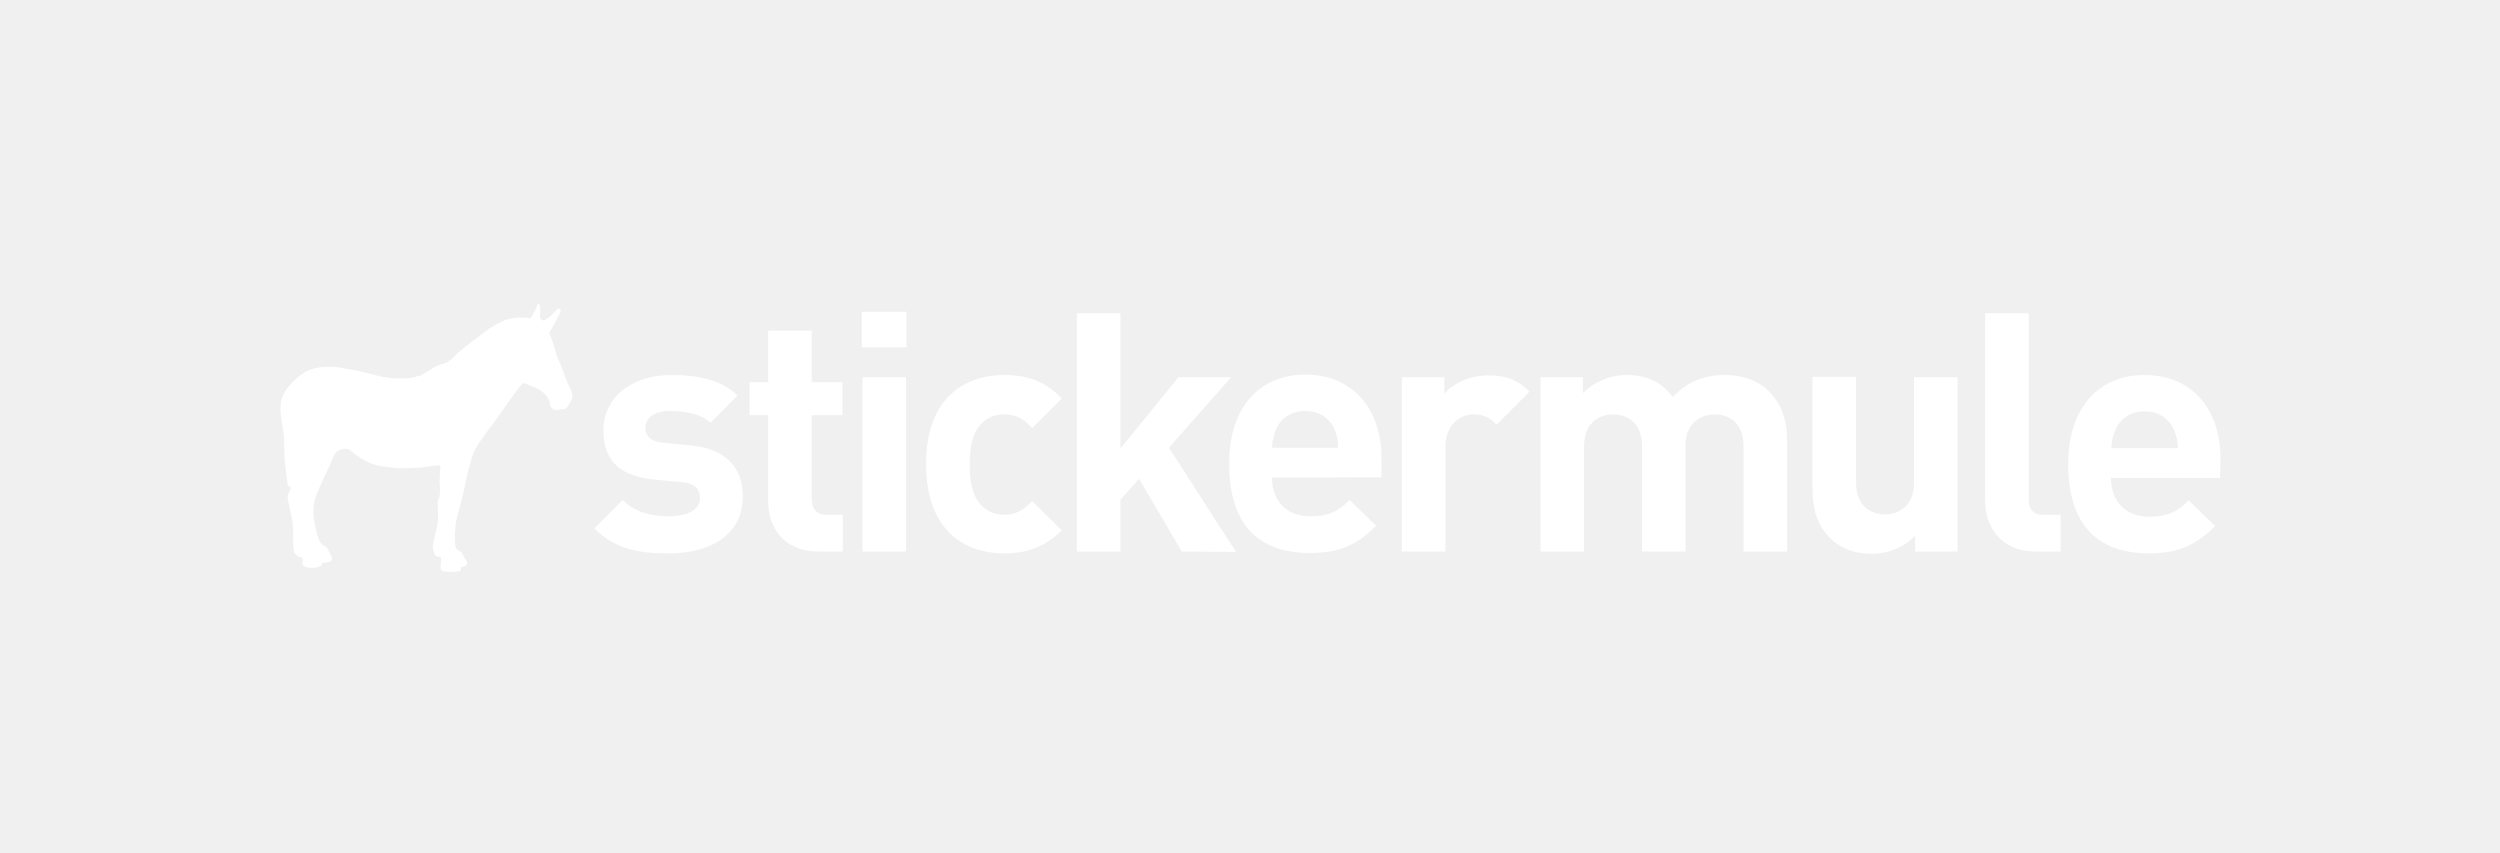
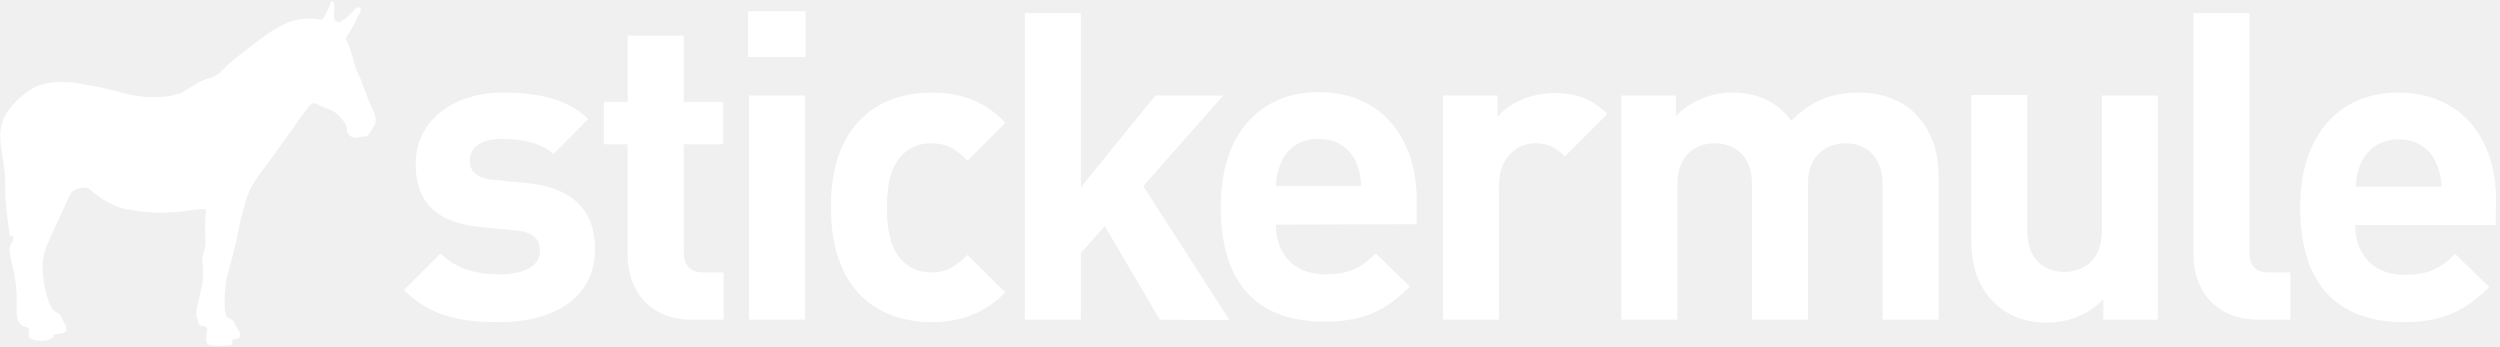
- <svg xmlns="http://www.w3.org/2000/svg" version="1.1" id="Layer_1" x="0px" y="0px" viewBox="0 0 660 225" style="enable-background:new 0 0 660 225;" xml:space="preserve">
-   <style type="text/css">
- 	.st0{fill:#FFFFFF;}
- </style>
-   <path class="st0" d="M176.5,146.1c-7.2,0-13.8-0.8-19.6-6.6l7.5-7.5c3.8,3.8,8.7,4.3,12.3,4.3c4,0,8.1-1.3,8.1-4.8  c0-2.3-1.2-3.9-4.9-4.2l-7.2-0.7c-8.3-0.8-13.4-4.4-13.4-12.9c0-9.5,8.4-14.7,17.8-14.7c7.2,0,13.2,1.2,17.6,5.4l-7.1,7.2  c-2.7-2.4-6.7-3.1-10.7-3.1c-4.6,0-6.5,2.1-6.5,4.4c0,1.7,0.7,3.6,4.8,4l7.2,0.7c9.1,0.9,13.7,5.7,13.7,13.5  C196.1,141.3,187.4,146.1,176.5,146.1z" />
-   <path class="st0" d="M216.1,145.6c-9.4,0-13.3-6.6-13.3-13.2v-22.8h-4.9v-8.7h4.9V87.3h11.5v13.6h8.1v8.7h-8.1v22.1  c0,2.6,1.2,4.2,4,4.2h4.2v9.7L216.1,145.6L216.1,145.6z" />
-   <path class="st0" d="M227.5,91.7v-9.4h11.8v9.4H227.5z M227.7,145.6v-46h11.5v46H227.7z" />
-   <path class="st0" d="M265.1,146.1c-9.2,0-20.6-4.9-20.6-23.6c0-18.6,11.4-23.5,20.6-23.5c6.4,0,11.1,1.9,15.2,6.2l-7.8,7.8  c-2.4-2.6-4.4-3.6-7.4-3.6c-2.7,0-4.9,1-6.5,3c-1.8,2.2-2.6,5.3-2.6,10.2c0,4.9,0.8,8,2.6,10.3c1.7,2,3.8,3,6.5,3c3,0,5-1.1,7.4-3.6  l7.8,7.7C276.2,144.1,271.5,146.1,265.1,146.1z" />
-   <path class="st0" d="M312,145.6l-11.3-19.2l-4.9,5.5v13.7h-11.5V82.7h11.5v35.7l15.3-18.8H325l-16.4,18.6l17.7,27.5L312,145.6  L312,145.6z" />
-   <path class="st0" d="M335.8,126.1c0,5.9,3.6,10.2,10.1,10.2c5,0,7.5-1.4,10.4-4.3l7,6.8c-4.7,4.7-9.2,7.2-17.5,7.2  c-10.9,0-21.3-4.9-21.3-23.6c0-15,8.1-23.5,20.1-23.5c12.8,0,20.1,9.4,20.1,22v5.1L335.8,126.1L335.8,126.1z M352.3,113.3  c-1.2-2.7-3.8-4.8-7.7-4.8s-6.5,2-7.7,4.8c-0.7,1.7-1,2.9-1.1,4.9h17.5C353.2,116.2,353,115,352.3,113.3z" />
-   <path class="st0" d="M395.1,112.1c-1.8-1.8-3.3-2.7-6.1-2.7c-3.5,0-7.4,2.7-7.4,8.5v27.7h-11.5v-46h11.2v4.4  c2.2-2.7,6.6-4.9,11.6-4.9c4.5,0,7.7,1.1,10.9,4.3L395.1,112.1z" />
-   <path class="st0" d="M121.5,150.7c-0.7,0.3-1.6,0.2-2.5,0.3c-0.8,0-1.9,0-2.4-0.4c-0.3-0.2-0.3-0.7-0.3-1s0.1-0.8,0.1-1.1  c0.1-0.4,0.2-1,0-1.3s-0.9-0.2-1.3-0.4s-0.5-0.8-0.6-1.4c0-0.2-0.2-0.4-0.2-0.5c-0.1-0.9,0.2-2.2,0.4-3.1c0.2-1,0.5-1.9,0.7-2.9  c0.3-1.4,0.3-3,0.2-4.5c0-0.8-0.2-1.4,0-2c0.1-0.6,0.4-1.1,0.5-1.7c0-0.2,0-0.4,0-0.6c0-0.2,0.1-0.3,0.1-0.5c0-0.4-0.1-0.9-0.1-1.4  c-0.1-1.3,0-3.2,0.1-4.3c0-0.4,0.2-0.8-0.1-1c-1.4,0-2.6,0.2-3.9,0.4c-3.4,0.4-7.8,0.5-11.1-0.2c-0.3-0.1-0.6-0.1-0.9-0.1  c-2.4-0.5-4.5-1.6-6.2-2.9c-0.3-0.2-0.6-0.4-0.9-0.7c-0.3-0.2-0.6-0.5-0.9-0.7c-1.3-0.6-3.1,0.1-3.7,1c-0.2,0.3-0.4,0.8-0.6,1.2  c-0.2,0.4-0.4,0.8-0.5,1.2c-0.9,2-1.9,4-2.8,6c-0.5,1.2-1.1,2.5-1.5,3.8c-0.8,2.8-0.1,6.5,0.6,9.2c0.1,0.2,0.2,0.5,0.3,0.8  c0.2,0.6,0.6,1.5,1.1,1.9c0.3,0.2,0.7,0.4,1,0.6c0.4,0.3,0.6,0.9,0.9,1.5c0.1,0.2,0.3,0.5,0.4,0.8c0.3,0.6,0.5,1.1-0.2,1.5  c-0.5,0.3-1.3,0.3-2,0.4c-0.3,0.1-0.2,0.5-0.4,0.7c-0.1,0.1-0.6,0.3-0.8,0.4c-0.9,0.3-2.5,0.3-3.2,0c-0.4-0.1-0.8-0.4-0.9-0.7  c-0.2-0.6,0.3-1.3-0.1-1.7c-0.2-0.2-0.6-0.2-0.9-0.3c-0.5-0.2-0.9-0.7-1.2-1.2c-0.5-1.4-0.2-3.5-0.3-5.2c0-0.5-0.1-1-0.1-1.6  c0-1-0.3-2-0.4-3c-0.1-0.5-0.2-0.9-0.3-1.3c-0.2-0.7-0.3-1.5-0.5-2.2c-0.2-0.8-0.2-1.6,0-2.2c0.1-0.2,0.3-0.4,0.4-0.6  c0.2-0.4,0.2-0.8,0.2-1.2c-0.1-0.2-0.6,0-0.7-0.2c-0.3-2.2-0.6-4.3-0.8-6.6c-0.1-0.8-0.1-1.5-0.1-2.3c-0.1-1.5,0-3.1-0.2-4.6  c-0.1-0.7-0.2-1.4-0.3-2.1c-0.3-2-0.8-4.5-0.4-6.6c0.3-1.3,0.7-2.4,1.5-3.4c0.5-0.7,1.1-1.3,1.7-2c0.6-0.6,1.3-1.2,2-1.7  c0.5-0.3,1-0.7,1.5-1c1.1-0.5,2.6-1,4.2-1.1s3.4-0.1,4.9,0.2c1.5,0.3,3,0.5,4.5,0.8c1.4,0.3,2.8,0.7,4.2,1c0.2,0,0.3,0.2,0.5,0.2  c0.4,0.1,0.9,0.1,1.4,0.3c1.3,0.3,2.9,0.5,4.5,0.5c1.7,0,3.2,0,4.6-0.4c0.2-0.1,0.4-0.2,0.6-0.2c0.2-0.1,0.5-0.1,0.7-0.1  c0.1,0,0.3-0.2,0.4-0.3c0.8-0.4,1.5-0.8,2.2-1.3c0.6-0.4,1-0.7,1.8-1c0.3-0.1,0.7-0.3,1-0.4c0.7-0.2,1.5-0.4,2-0.8  c0.9-0.5,1.5-1.3,2.2-2c0.7-0.6,1.5-1.3,2.3-1.9c1.6-1.3,3.2-2.4,4.7-3.6c0.8-0.6,1.6-1.2,2.5-1.7c1.7-1,3.5-2.1,6-2.3  c1-0.1,2-0.1,3,0c0.3,0,0.6,0.2,0.9,0.1c0.3-0.1,0.5-0.5,0.6-0.8c0.4-0.7,0.6-1.1,1-1.9c0.2-0.5,0.1-1,0.6-1s0.4,1.3,0.4,1.8  c0,0.6-0.1,1.4,0,1.8c0.1,0.3,0.5,0.7,0.9,0.7c0.3,0,0.5-0.2,0.7-0.4c0.3-0.2,0.5-0.2,0.7-0.4c0.4-0.3,0.9-0.8,1.3-1.2  c0.3-0.3,0.9-1.2,1.4-1.1c1,0.1,0,1.6-0.2,2c-0.5,1.1-1,2-1.6,3c-0.2,0.4-0.8,1-0.8,1.5c0,0.3,0.3,0.5,0.4,0.9  c0.1,0.2,0.1,0.3,0.2,0.5c0.3,0.8,0.6,1.9,0.9,2.8c0.2,0.8,0.4,1.6,0.7,2.3c0.3,0.7,0.7,1.4,1,2.2c0.1,0.2,0.1,0.4,0.2,0.6  c0.6,1.6,1.2,3.4,2,5c0.3,0.6,0.7,1.4,0.7,2.3c0,1-0.5,1.5-1,2.3c-0.2,0.4-0.6,1-1,1.1c-0.3,0.1-0.6,0-0.9,0c-0.4,0.1-0.7,0.3-1,0.3  c-0.9,0.1-1.8-0.6-2-1.3c-0.1-0.2,0-0.5-0.1-0.8c-0.2-1.1-0.8-1.6-1.5-2.4c-0.5-0.5-0.9-0.8-1.5-1.1c-0.9-0.5-1.8-0.7-2.8-1.2  c-0.3-0.2-0.8-0.4-1.1-0.3c-0.5,0.1-1,0.9-1.4,1.4c-2.4,3.2-4.6,6.5-6.9,9.6c-1.6,2.1-3.2,4.2-4.5,6.5c-0.3,0.6-0.5,1.3-0.8,2  c-0.2,0.7-0.4,1.4-0.6,2.2c-0.9,2.6-1.2,5.8-2,8.5c-0.1,0.3-0.1,0.6-0.2,0.9c-0.4,1.4-0.8,3-1.2,4.5c-0.3,1.1-0.4,2.6-0.5,4  c0,1.4-0.1,3.3,0.4,4.1c0.3,0.5,1.2,0.6,1.5,1.1c0.2,0.3,0.4,1,0.7,1.4c0.2,0.3,0.7,0.9,0.6,1.4c0,0.3-0.3,0.6-0.6,0.7  c-0.3,0.1-0.7,0.1-1,0.2C121.7,150.1,121.8,150.5,121.5,150.7z" />
-   <path class="st0" d="M455.4,99c-5.7,0-9.9,1.8-13.8,5.8c-2.9-4-7.1-5.8-12.2-5.8c-4.2,0-8.5,1.7-11.5,4.8v-4.2h-11.2v46h11.5v-27.8  c0-6.3,4.1-8.4,7.7-8.4s7.6,2.1,7.6,8.4v27.8H445v-28.1c0-6,4.2-8.1,7.7-8.1c3.6,0,7.6,2.1,7.6,8.4v27.8h11.5v-29.4  c0-5-1.3-9.4-5-13.1C464.1,100.5,460,99,455.4,99z" />
-   <path class="st0" d="M505.3,127.4c0,6.3-4.1,8.4-7.7,8.4s-7.6-2.1-7.6-8.4V99.5h-11.5V129c0,5,1,9.4,4.7,13.1  c2.6,2.6,6.3,4.1,10.9,4.1c4.2,0,8.5-1.6,11.5-4.8v4.2h11.2v-46h-11.5V127.4z" />
-   <path class="st0" d="M535.6,131.7v-49h-11.5v49.7c0,6.5,4,13.2,13.4,13.2h6.5v-9.7h-4.4C536.7,135.9,535.6,134.5,535.6,131.7z" />
-   <path class="st0" d="M586.2,121c0-12.6-7.2-22-20.1-22c-11.9,0-20.1,8.5-20.1,23.5c0,18.6,10.4,23.6,21.3,23.6  c8.3,0,12.8-2.6,17.5-7.2l-7-6.8c-2.9,2.9-5.4,4.3-10.4,4.3c-6.5,0-10.1-4.3-10.1-10.2h28.8L586.2,121L586.2,121z M557.4,118.3  c0.1-2,0.4-3.3,1.1-4.9c1.2-2.7,3.8-4.8,7.7-4.8s6.4,2,7.7,4.8c0.7,1.7,1,2.9,1.1,4.9H557.4z" />
+ <svg xmlns="http://www.w3.org/2000/svg" width="513" height="71" viewBox="0 0 513 71" fill="none">
+   <path d="M102.5 66.1C95.3 66.1 88.7 65.3 82.9 59.5L90.4 52C94.2 55.8 99.1 56.3 102.7 56.3C106.7 56.3 110.8 55 110.8 51.5C110.8 49.2 109.6 47.6 105.9 47.3L98.7 46.6C90.4 45.8 85.3 42.2 85.3 33.7C85.3 24.2 93.7 19 103.1 19C110.3 19 116.3 20.2 120.7 24.4L113.6 31.6C110.9 29.2 106.9 28.5 102.9 28.5C98.3 28.5 96.4 30.6 96.4 32.9C96.4 34.6 97.1 36.5 101.2 36.9L108.4 37.6C117.5 38.5 122.1 43.3 122.1 51.1C122.1 61.3 113.4 66.1 102.5 66.1Z" fill="white" />
+   <path d="M142.1 65.6C132.7 65.6 128.8 59 128.8 52.4V29.6H123.9V20.9H128.8V7.3H140.3V20.9H148.4V29.6H140.3V51.7C140.3 54.3 141.5 55.9 144.3 55.9H148.5V65.6H142.1Z" fill="white" />
+   <path d="M153.5 11.7V2.3H165.3V11.7H153.5ZM153.7 65.6V19.6H165.2V65.6H153.7Z" fill="white" />
+   <path d="M191.1 66.1C181.9 66.1 170.5 61.2 170.5 42.5C170.5 23.9 181.9 19 191.1 19C197.5 19 202.2 20.9 206.3 25.2L198.5 33C196.1 30.4 194.1 29.4 191.1 29.4C188.4 29.4 186.2 30.4 184.6 32.4C182.8 34.6 182 37.7 182 42.6C182 47.5 182.8 50.6 184.6 52.9C186.3 54.9 188.4 55.9 191.1 55.9C194.1 55.9 196.1 54.8 198.5 52.3L206.3 60C202.2 64.1 197.5 66.1 191.1 66.1Z" fill="white" />
+   <path d="M238 65.6L226.7 46.4L221.8 51.9V65.6H210.3V2.7H221.8V38.4L237.1 19.6H251L234.6 38.2L252.3 65.7L238 65.6Z" fill="white" />
+   <path d="M261.8 46.1C261.8 52 265.4 56.3 271.9 56.3C276.9 56.3 279.4 54.9 282.3 52L289.3 58.8C284.6 63.5 280.1 66 271.8 66C260.9 66 250.5 61.1 250.5 42.4C250.5 27.4 258.6 18.9 270.6 18.9C283.4 18.9 290.7 28.3 290.7 40.9V46L261.8 46.1ZM278.3 33.3C277.1 30.6 274.5 28.5 270.6 28.5C266.7 28.5 264.1 30.5 262.9 33.3C262.2 35 261.9 36.2 261.8 38.2H279.3C279.2 36.2 279 35 278.3 33.3Z" fill="white" />
+   <path d="M321.1 32.1C319.3 30.3 317.8 29.4 315 29.4C311.5 29.4 307.6 32.1 307.6 37.9V65.6H296.1V19.6H307.3V24C309.5 21.3 313.9 19.1 318.9 19.1C323.4 19.1 326.6 20.2 329.8 23.4L321.1 32.1Z" fill="white" />
+   <path d="M47.5 70.7C46.8 71 45.9 70.9 45 71C44.2 71 43.1 71 42.6 70.6C42.3 70.4 42.3 69.9 42.3 69.6C42.3 69.3 42.4 68.8 42.4 68.5C42.5 68.1 42.6 67.5 42.4 67.2C42.2 66.9 41.5 67 41.1 66.8C40.7 66.6 40.6 66 40.5 65.4C40.5 65.2 40.3 65 40.3 64.9C40.2 64 40.5 62.7 40.7 61.8C40.9 60.8 41.2 59.9 41.4 58.9C41.7 57.5 41.7 55.9 41.6 54.4C41.6 53.6 41.4 53 41.6 52.4C41.7 51.8 42 51.3 42.1 50.7C42.1 50.5 42.1 50.3 42.1 50.1C42.1 49.9 42.2 49.8 42.2 49.6C42.2 49.2 42.1 48.7 42.1 48.2C42 46.9 42.1 45 42.2 43.9C42.2 43.5 42.4 43.1 42.1 42.9C40.7 42.9 39.5 43.1 38.2 43.3C34.8 43.7 30.4 43.8 27.1 43.1C26.8 43 26.5 43 26.2 43C23.8 42.5 21.7 41.4 20 40.1C19.7 39.9 19.4 39.7 19.1 39.4C18.8 39.2 18.5 38.9 18.2 38.7C16.9 38.1 15.1 38.8 14.5 39.7C14.3 40 14.1 40.5 13.9 40.9C13.7 41.3 13.5 41.7 13.4 42.1C12.5 44.1 11.5 46.1 10.6 48.1C10.1 49.3 9.5 50.6 9.1 51.9C8.3 54.7 9 58.4 9.7 61.1C9.8 61.3 9.9 61.6 10 61.9C10.2 62.5 10.6 63.4 11.1 63.8C11.4 64 11.8 64.2 12.1 64.4C12.5 64.7 12.7 65.3 13 65.9C13.1 66.1 13.3 66.4 13.4 66.7C13.7 67.3 13.9 67.8 13.2 68.2C12.7 68.5 11.9 68.5 11.2 68.6C10.9 68.7 11 69.1 10.8 69.3C10.7 69.4 10.2 69.6 10 69.7C9.1 70 7.5 70 6.8 69.7C6.4 69.6 6 69.3 5.9 69C5.7 68.4 6.2 67.7 5.8 67.3C5.6 67.1 5.2 67.1 4.9 67C4.4 66.8 4 66.3 3.7 65.8C3.2 64.4 3.5 62.3 3.4 60.6C3.4 60.1 3.3 59.6 3.3 59C3.3 58 3 57 2.9 56C2.8 55.5 2.7 55.1 2.6 54.7C2.4 54 2.3 53.2 2.1 52.5C1.9 51.7 1.9 50.9 2.1 50.3C2.2 50.1 2.4 49.9 2.5 49.7C2.7 49.3 2.7 48.9 2.7 48.5C2.6 48.3 2.1 48.5 2 48.3C1.7 46.1 1.4 44 1.2 41.7C1.1 40.9 1.1 40.2 1.1 39.4C1 37.9 1.1 36.3 0.9 34.8C0.8 34.1 0.7 33.4 0.6 32.7C0.3 30.7 -0.2 28.2 0.2 26.1C0.5 24.8 0.9 23.7 1.7 22.7C2.2 22 2.8 21.4 3.4 20.7C4 20.1 4.7 19.5 5.4 19C5.9 18.7 6.4 18.3 6.9 18C8 17.5 9.5 17 11.1 16.9C12.7 16.8 14.5 16.8 16 17.1C17.5 17.4 19 17.6 20.5 17.9C21.9 18.2 23.3 18.6 24.7 18.9C24.9 18.9 25 19.1 25.2 19.1C25.6 19.2 26.1 19.2 26.6 19.4C27.9 19.7 29.5 19.9 31.1 19.9C32.8 19.9 34.3 19.9 35.7 19.5C35.9 19.4 36.1 19.3 36.3 19.3C36.5 19.2 36.8 19.2 37 19.2C37.1 19.2 37.3 19 37.4 18.9C38.2 18.5 38.9 18.1 39.6 17.6C40.2 17.2 40.6 16.9 41.4 16.6C41.7 16.5 42.1 16.3 42.4 16.2C43.1 16 43.9 15.8 44.4 15.4C45.3 14.9 45.9 14.1 46.6 13.4C47.3 12.8 48.1 12.1 48.9 11.5C50.5 10.2 52.1 9.1 53.6 7.9C54.4 7.3 55.2 6.7 56.1 6.2C57.8 5.2 59.6 4.1 62.1 3.9C63.1 3.8 64.1 3.8 65.1 3.9C65.4 3.9 65.7 4.1 66 4C66.3 3.9 66.5 3.5 66.6 3.2C67 2.5 67.2 2.1 67.6 1.3C67.8 0.8 67.7 0.3 68.2 0.3C68.7 0.3 68.6 1.6 68.6 2.1C68.6 2.7 68.5 3.5 68.6 3.9C68.7 4.2 69.1 4.6 69.5 4.6C69.8 4.6 70 4.4 70.2 4.2C70.5 4 70.7 4 70.9 3.8C71.3 3.5 71.8 3 72.2 2.6C72.5 2.3 73.1 1.4 73.6 1.5C74.6 1.6 73.6 3.1 73.4 3.5C72.9 4.6 72.4 5.5 71.8 6.5C71.6 6.9 71 7.5 71 8C71 8.3 71.3 8.5 71.4 8.9C71.5 9.1 71.5 9.2 71.6 9.4C71.9 10.2 72.2 11.3 72.5 12.2C72.7 13 72.9 13.8 73.2 14.5C73.5 15.2 73.9 15.9 74.2 16.7C74.3 16.9 74.3 17.1 74.4 17.3C75 18.9 75.6 20.7 76.4 22.3C76.7 22.9 77.1 23.7 77.1 24.6C77.1 25.6 76.6 26.1 76.1 26.9C75.9 27.3 75.5 27.9 75.1 28C74.8 28.1 74.5 28 74.2 28C73.8 28.1 73.5 28.3 73.2 28.3C72.3 28.4 71.4 27.7 71.2 27C71.1 26.8 71.2 26.5 71.1 26.2C70.9 25.1 70.3 24.6 69.6 23.8C69.1 23.3 68.7 23 68.1 22.7C67.2 22.2 66.3 22 65.3 21.5C65 21.3 64.5 21.1 64.2 21.2C63.7 21.3 63.2 22.1 62.8 22.6C60.4 25.8 58.2 29.1 55.9 32.2C54.3 34.3 52.7 36.4 51.4 38.7C51.1 39.3 50.9 40 50.6 40.7C50.4 41.4 50.2 42.1 50 42.9C49.1 45.5 48.8 48.7 48 51.4C47.9 51.7 47.9 52 47.8 52.3C47.4 53.7 47 55.3 46.6 56.8C46.3 57.9 46.2 59.4 46.1 60.8C46.1 62.2 46 64.1 46.5 64.9C46.8 65.4 47.7 65.5 48 66C48.2 66.3 48.4 67 48.7 67.4C48.9 67.7 49.4 68.3 49.3 68.8C49.3 69.1 49 69.4 48.7 69.5C48.4 69.6 48 69.6 47.7 69.7C47.7 70.1 47.8 70.5 47.5 70.7Z" fill="white" />
+   <path d="M381.4 19C375.7 19 371.5 20.8 367.6 24.8C364.7 20.8 360.5 19 355.4 19C351.2 19 346.9 20.7 343.9 23.8V19.6H332.7V65.6H344.2V37.8C344.2 31.5 348.3 29.4 351.9 29.4C355.5 29.4 359.5 31.5 359.5 37.8V65.6H371V37.5C371 31.5 375.2 29.4 378.7 29.4C382.3 29.4 386.3 31.5 386.3 37.8V65.6H397.8V36.2C397.8 31.2 396.5 26.8 392.8 23.1C390.1 20.5 386 19 381.4 19Z" fill="white" />
+   <path d="M431.3 47.4C431.3 53.7 427.2 55.8 423.6 55.8C420 55.8 416 53.7 416 47.4V19.5H404.5V49C404.5 54 405.5 58.4 409.2 62.1C411.8 64.7 415.5 66.2 420.1 66.2C424.3 66.2 428.6 64.6 431.6 61.4V65.6H442.8V19.6H431.3V47.4V47.4Z" fill="white" />
+   <path d="M461.6 51.7V2.7H450.1V52.4C450.1 58.9 454.1 65.6 463.5 65.6H470V55.9H465.6C462.7 55.9 461.6 54.5 461.6 51.7Z" fill="white" />
+   <path d="M512.2 41C512.2 28.4 505 19 492.1 19C480.2 19 472 27.5 472 42.5C472 61.1 482.4 66.1 493.3 66.1C501.6 66.1 506.1 63.5 510.8 58.9L503.8 52.1C500.9 55 498.4 56.4 493.4 56.4C486.9 56.4 483.3 52.1 483.3 46.2H512.1L512.2 41ZM483.4 38.3C483.5 36.3 483.8 35 484.5 33.4C485.7 30.7 488.3 28.6 492.2 28.6C496.1 28.6 498.6 30.6 499.9 33.4C500.6 35.1 500.9 36.3 501 38.3H483.4Z" fill="white" />
</svg>
